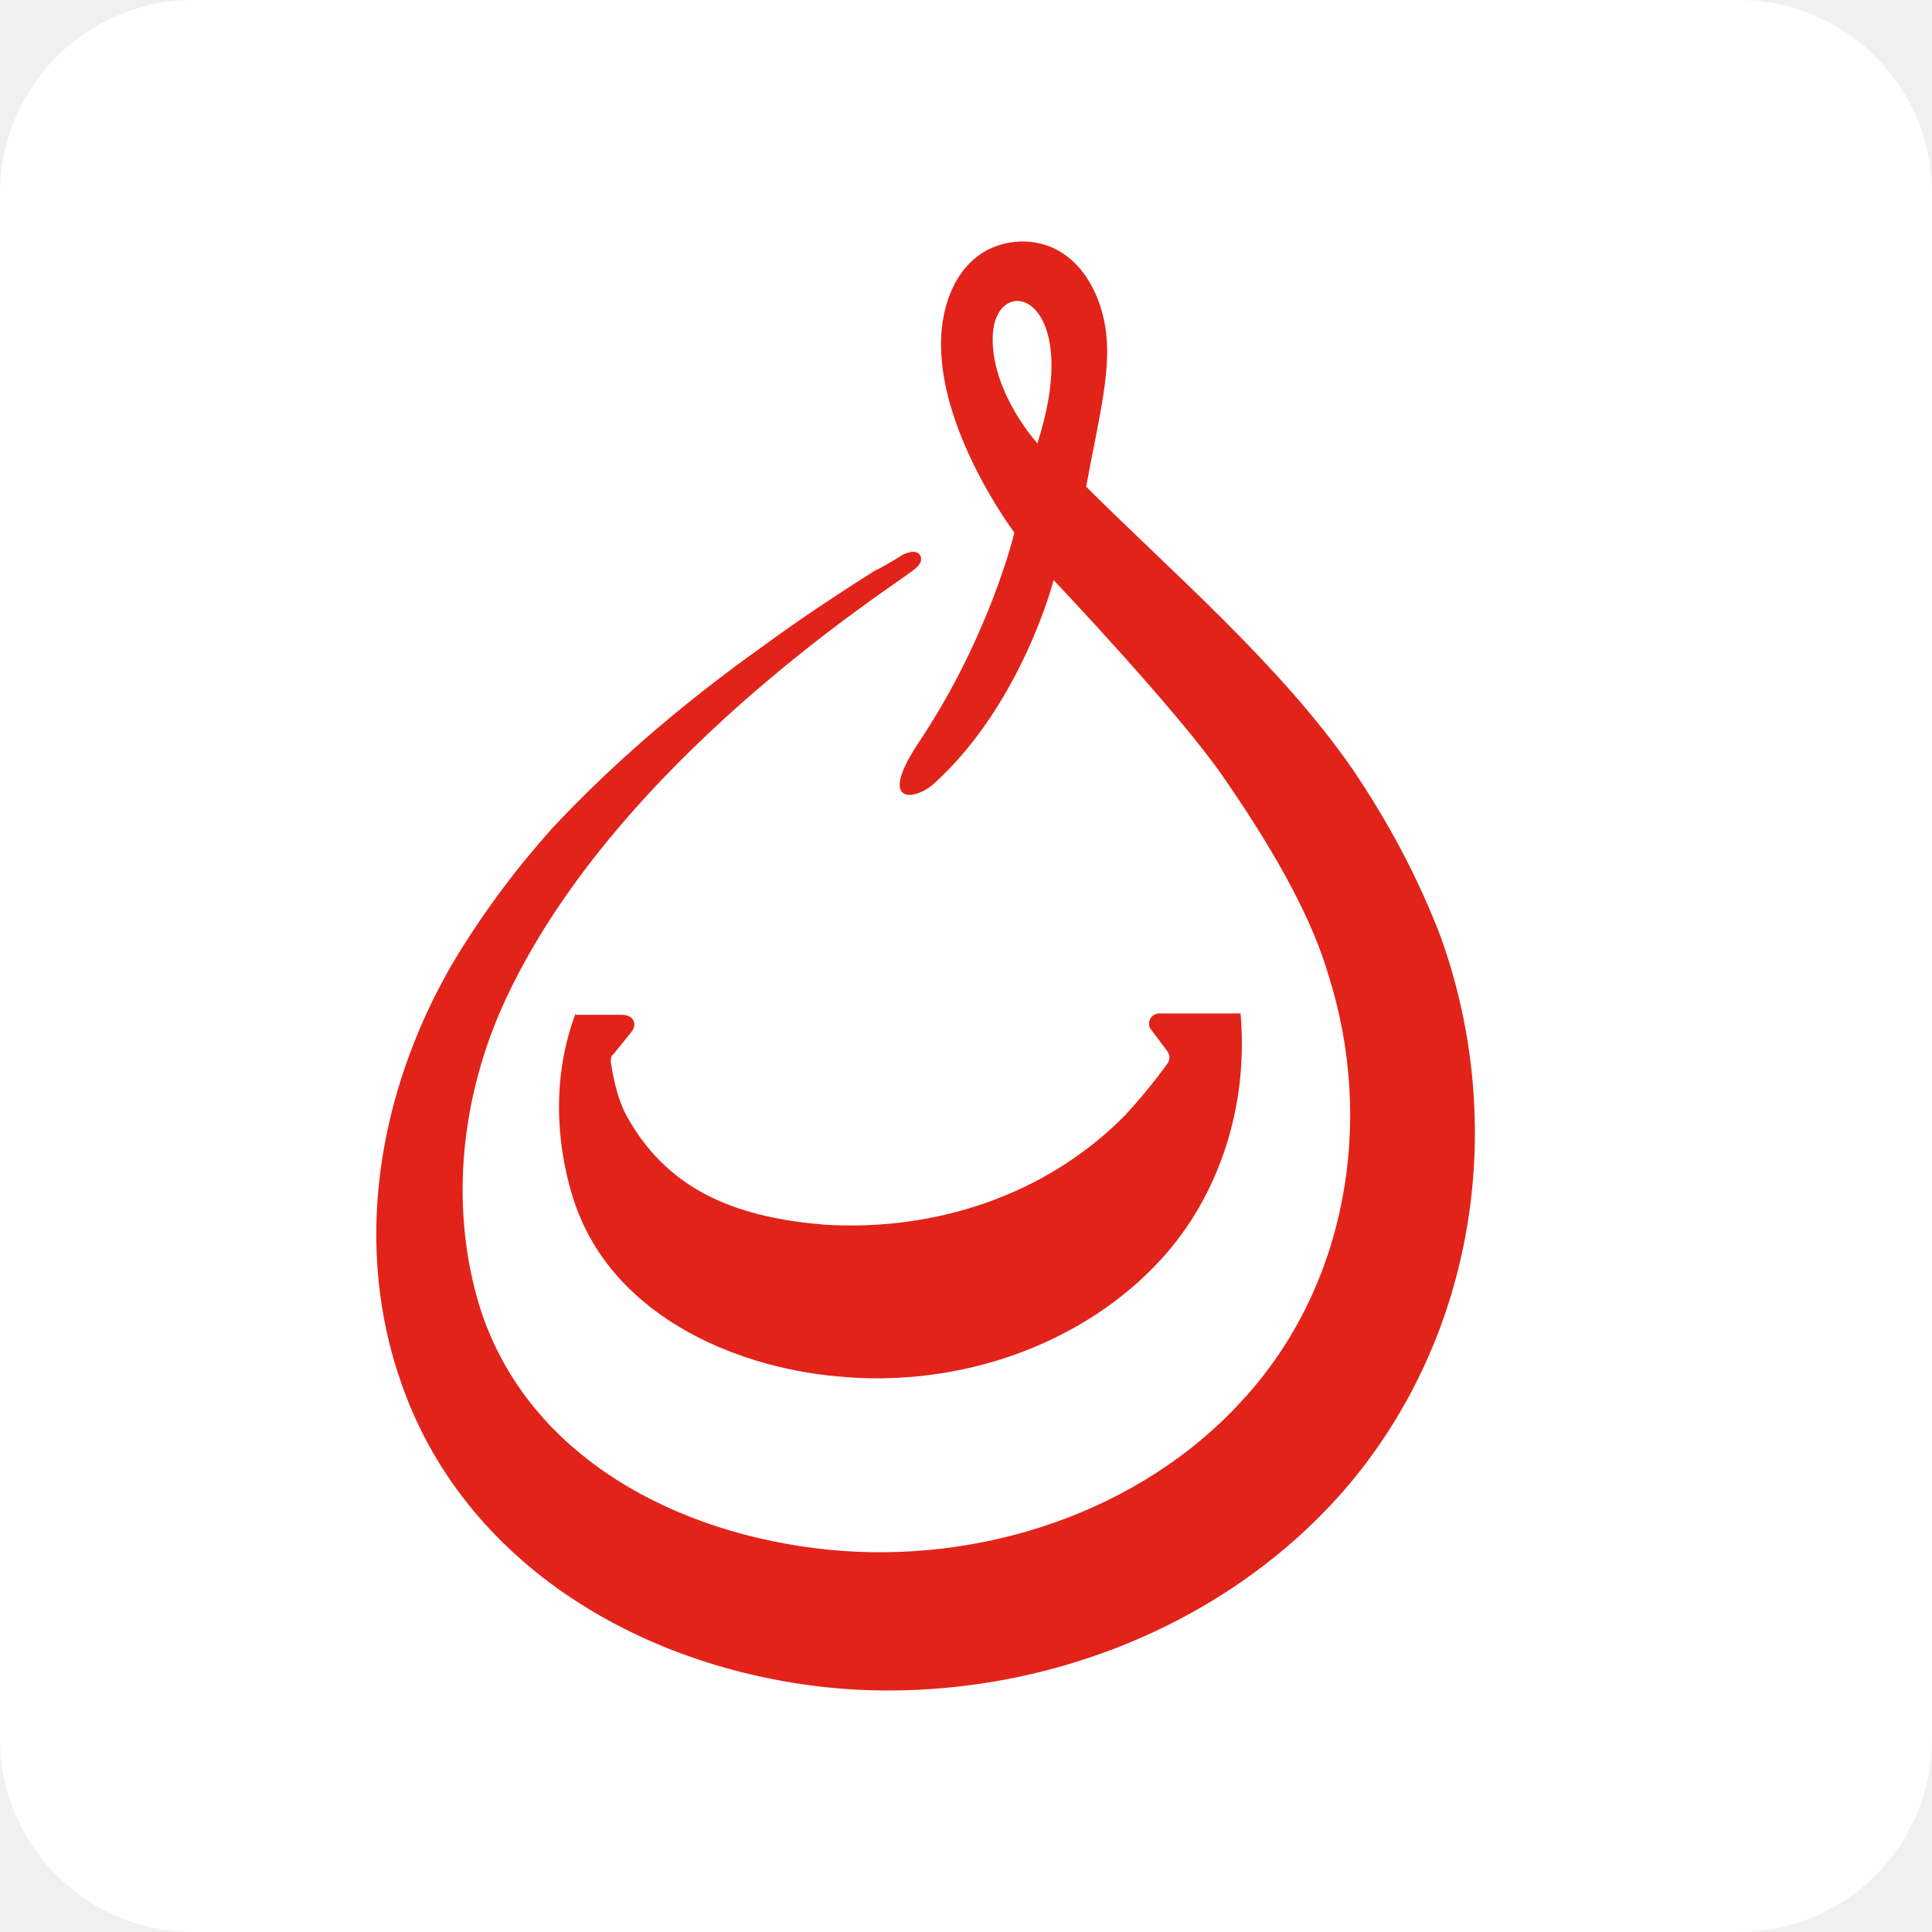
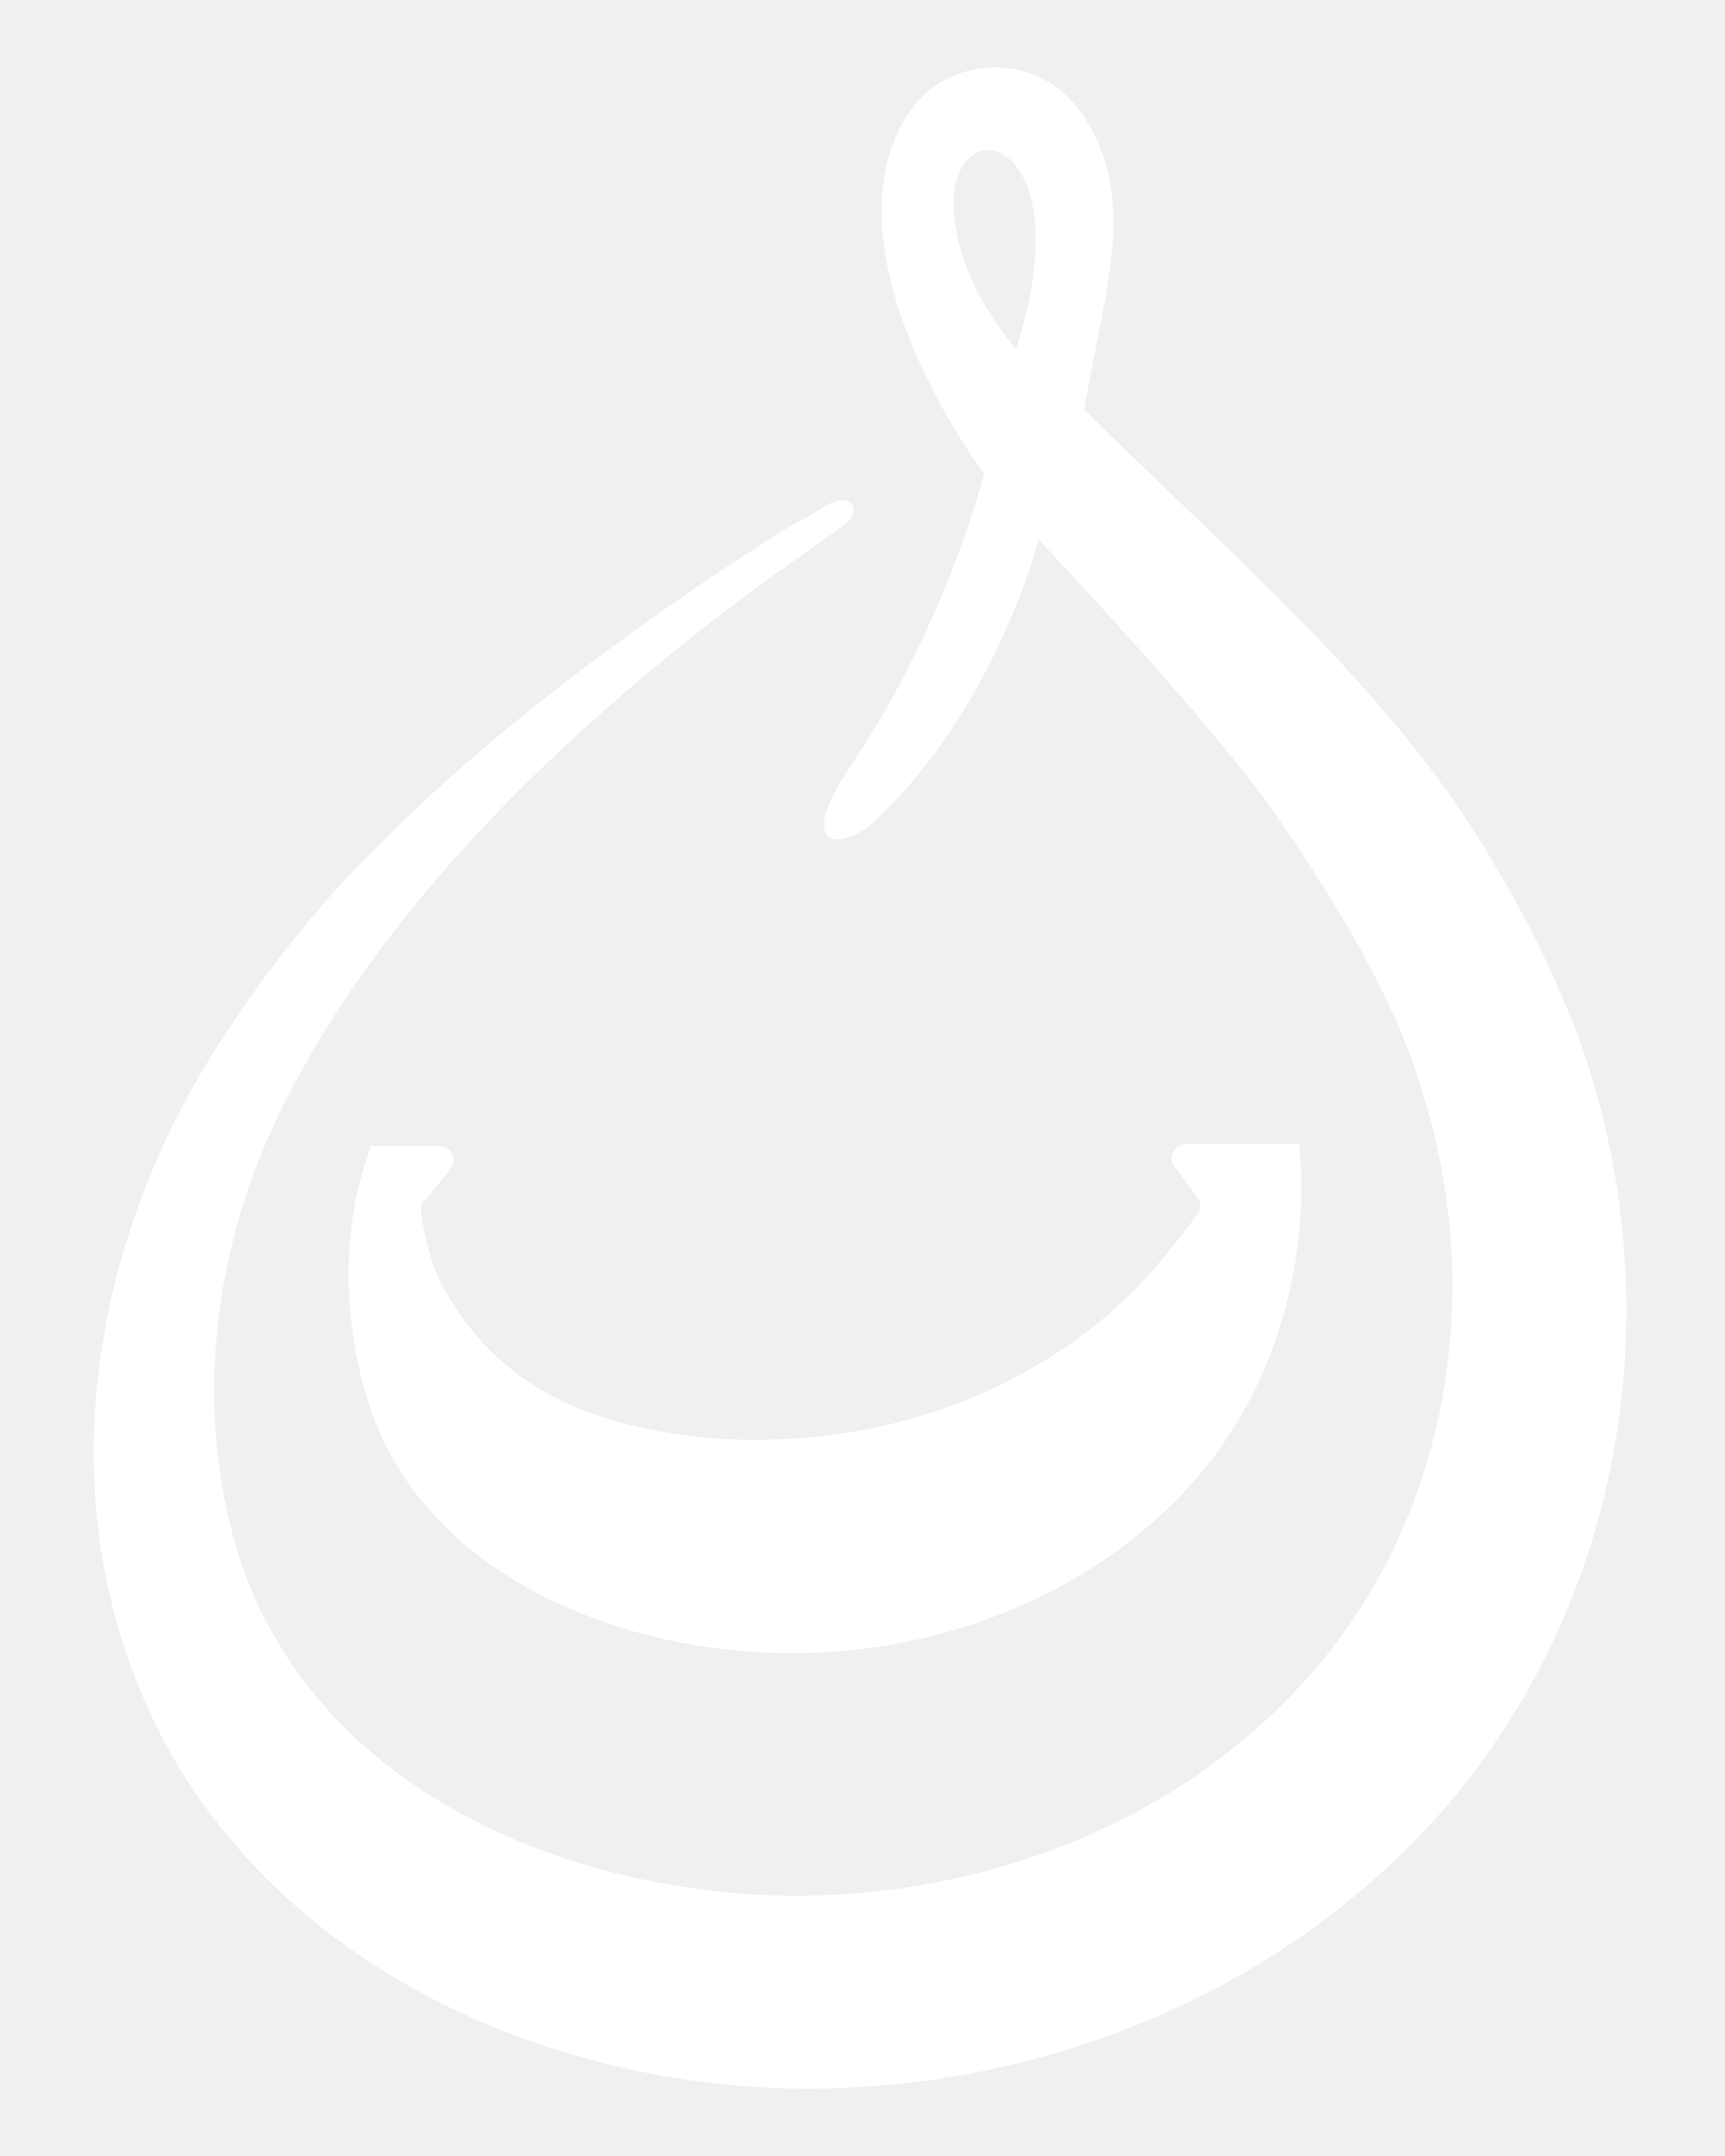
- <svg xmlns="http://www.w3.org/2000/svg" width="20" height="20" viewBox="0 0 20 20" fill="none">
-   <rect width="20" height="20" rx="2" fill="white" />
-   <path d="M5.959 10.491C5.72 11.122 5.748 11.809 5.931 12.398C6.309 13.603 7.585 14.15 8.664 14.248C9.94 14.374 11.216 13.912 12.015 13.042C12.632 12.37 12.926 11.43 12.842 10.491H12.001C11.917 10.491 11.861 10.589 11.917 10.659L12.085 10.883C12.113 10.926 12.113 10.968 12.085 11.01C11.987 11.15 11.805 11.374 11.65 11.542C10.837 12.37 9.688 12.748 8.538 12.678C7.697 12.608 6.954 12.37 6.505 11.584C6.379 11.374 6.337 11.08 6.323 10.996C6.323 10.968 6.323 10.926 6.351 10.912L6.533 10.687C6.603 10.603 6.561 10.505 6.435 10.505H5.959V10.491Z" fill="#E2231A" />
-   <path d="M10.276 3.51C10.276 2.781 11.244 3.019 10.739 4.589C10.739 4.589 10.276 4.084 10.276 3.51ZM9.688 8.094C10.585 7.267 10.907 6.005 10.907 6.005C10.907 6.005 12.197 7.365 12.66 8.038C13.262 8.907 13.599 9.566 13.753 10.098C14.23 11.598 13.949 13.309 12.87 14.486C11.804 15.664 10.136 16.197 8.58 16.043C7.024 15.888 5.454 15.089 4.963 13.519C4.641 12.454 4.781 11.29 5.258 10.295C6.407 7.884 9.155 6.131 9.449 5.907C9.547 5.837 9.547 5.781 9.519 5.739C9.491 5.711 9.449 5.697 9.351 5.739C9.309 5.767 9.099 5.893 9.057 5.907C8.44 6.299 8.202 6.468 7.739 6.804C7.01 7.337 6.337 7.912 5.72 8.57C5.356 8.977 4.991 9.454 4.669 10C3.912 11.318 3.645 12.902 4.164 14.346C4.851 16.281 6.8 17.346 8.776 17.486C10.711 17.613 12.702 16.856 13.963 15.37C15.281 13.8 15.604 11.627 14.917 9.706C14.678 9.075 14.356 8.486 14.005 7.968C13.262 6.888 12.113 5.907 11.244 5.038C11.356 4.421 11.496 3.888 11.454 3.482C11.412 3.019 11.132 2.486 10.557 2.5C10.01 2.528 9.772 3.005 9.744 3.468C9.688 4.435 10.501 5.514 10.501 5.514C10.501 5.514 10.248 6.58 9.519 7.673C9.057 8.36 9.491 8.29 9.688 8.094Z" fill="#E2231A" />
+ <svg xmlns="http://www.w3.org/2000/svg" width="16" height="20" viewBox="0 0 16 20" fill="none">
+   <path d="M3.448 10.614C3.15 11.402 3.185 12.261 3.413 12.997C3.886 14.504 5.481 15.187 6.83 15.31C8.425 15.468 10.02 14.889 11.018 13.803C11.79 12.962 12.158 11.788 12.052 10.614H11.001C10.896 10.614 10.826 10.736 10.896 10.824L11.106 11.104C11.141 11.157 11.141 11.21 11.106 11.262C10.983 11.437 10.756 11.718 10.563 11.928C9.546 12.962 8.11 13.435 6.673 13.347C5.621 13.26 4.692 12.962 4.132 11.98C3.974 11.718 3.921 11.35 3.904 11.245C3.904 11.21 3.904 11.157 3.939 11.139L4.167 10.859C4.254 10.754 4.202 10.631 4.044 10.631H3.448V10.614Z" fill="white" />
+   <path d="M8.846 1.887C8.846 0.976 10.055 1.274 9.424 3.236C9.424 3.236 8.846 2.606 8.846 1.887ZM8.11 7.617C9.231 6.583 9.634 5.006 9.634 5.006C9.634 5.006 11.246 6.706 11.825 7.547C12.578 8.634 12.999 9.457 13.191 10.123C13.787 11.998 13.437 14.136 12.087 15.608C10.756 17.08 8.67 17.746 6.725 17.553C4.78 17.36 2.817 16.361 2.204 14.399C1.801 13.067 1.976 11.613 2.572 10.368C4.009 7.354 7.444 5.164 7.812 4.884C7.934 4.796 7.934 4.726 7.899 4.673C7.864 4.638 7.812 4.621 7.689 4.673C7.636 4.708 7.374 4.866 7.321 4.884C6.55 5.374 6.252 5.585 5.674 6.005C4.763 6.671 3.921 7.389 3.15 8.213C2.695 8.721 2.239 9.317 1.836 10C0.89 11.648 0.557 13.628 1.205 15.433C2.064 17.851 4.5 19.183 6.97 19.358C9.389 19.516 11.877 18.57 13.454 16.712C15.101 14.749 15.505 12.033 14.646 9.632C14.348 8.844 13.945 8.108 13.507 7.46C12.578 6.11 11.141 4.884 10.055 3.797C10.195 3.026 10.37 2.36 10.318 1.852C10.265 1.274 9.914 0.608 9.196 0.625C8.513 0.66 8.215 1.256 8.18 1.834C8.11 3.044 9.126 4.393 9.126 4.393C9.126 4.393 8.81 5.725 7.899 7.092C7.321 7.95 7.864 7.863 8.11 7.617Z" fill="white" />
</svg>
